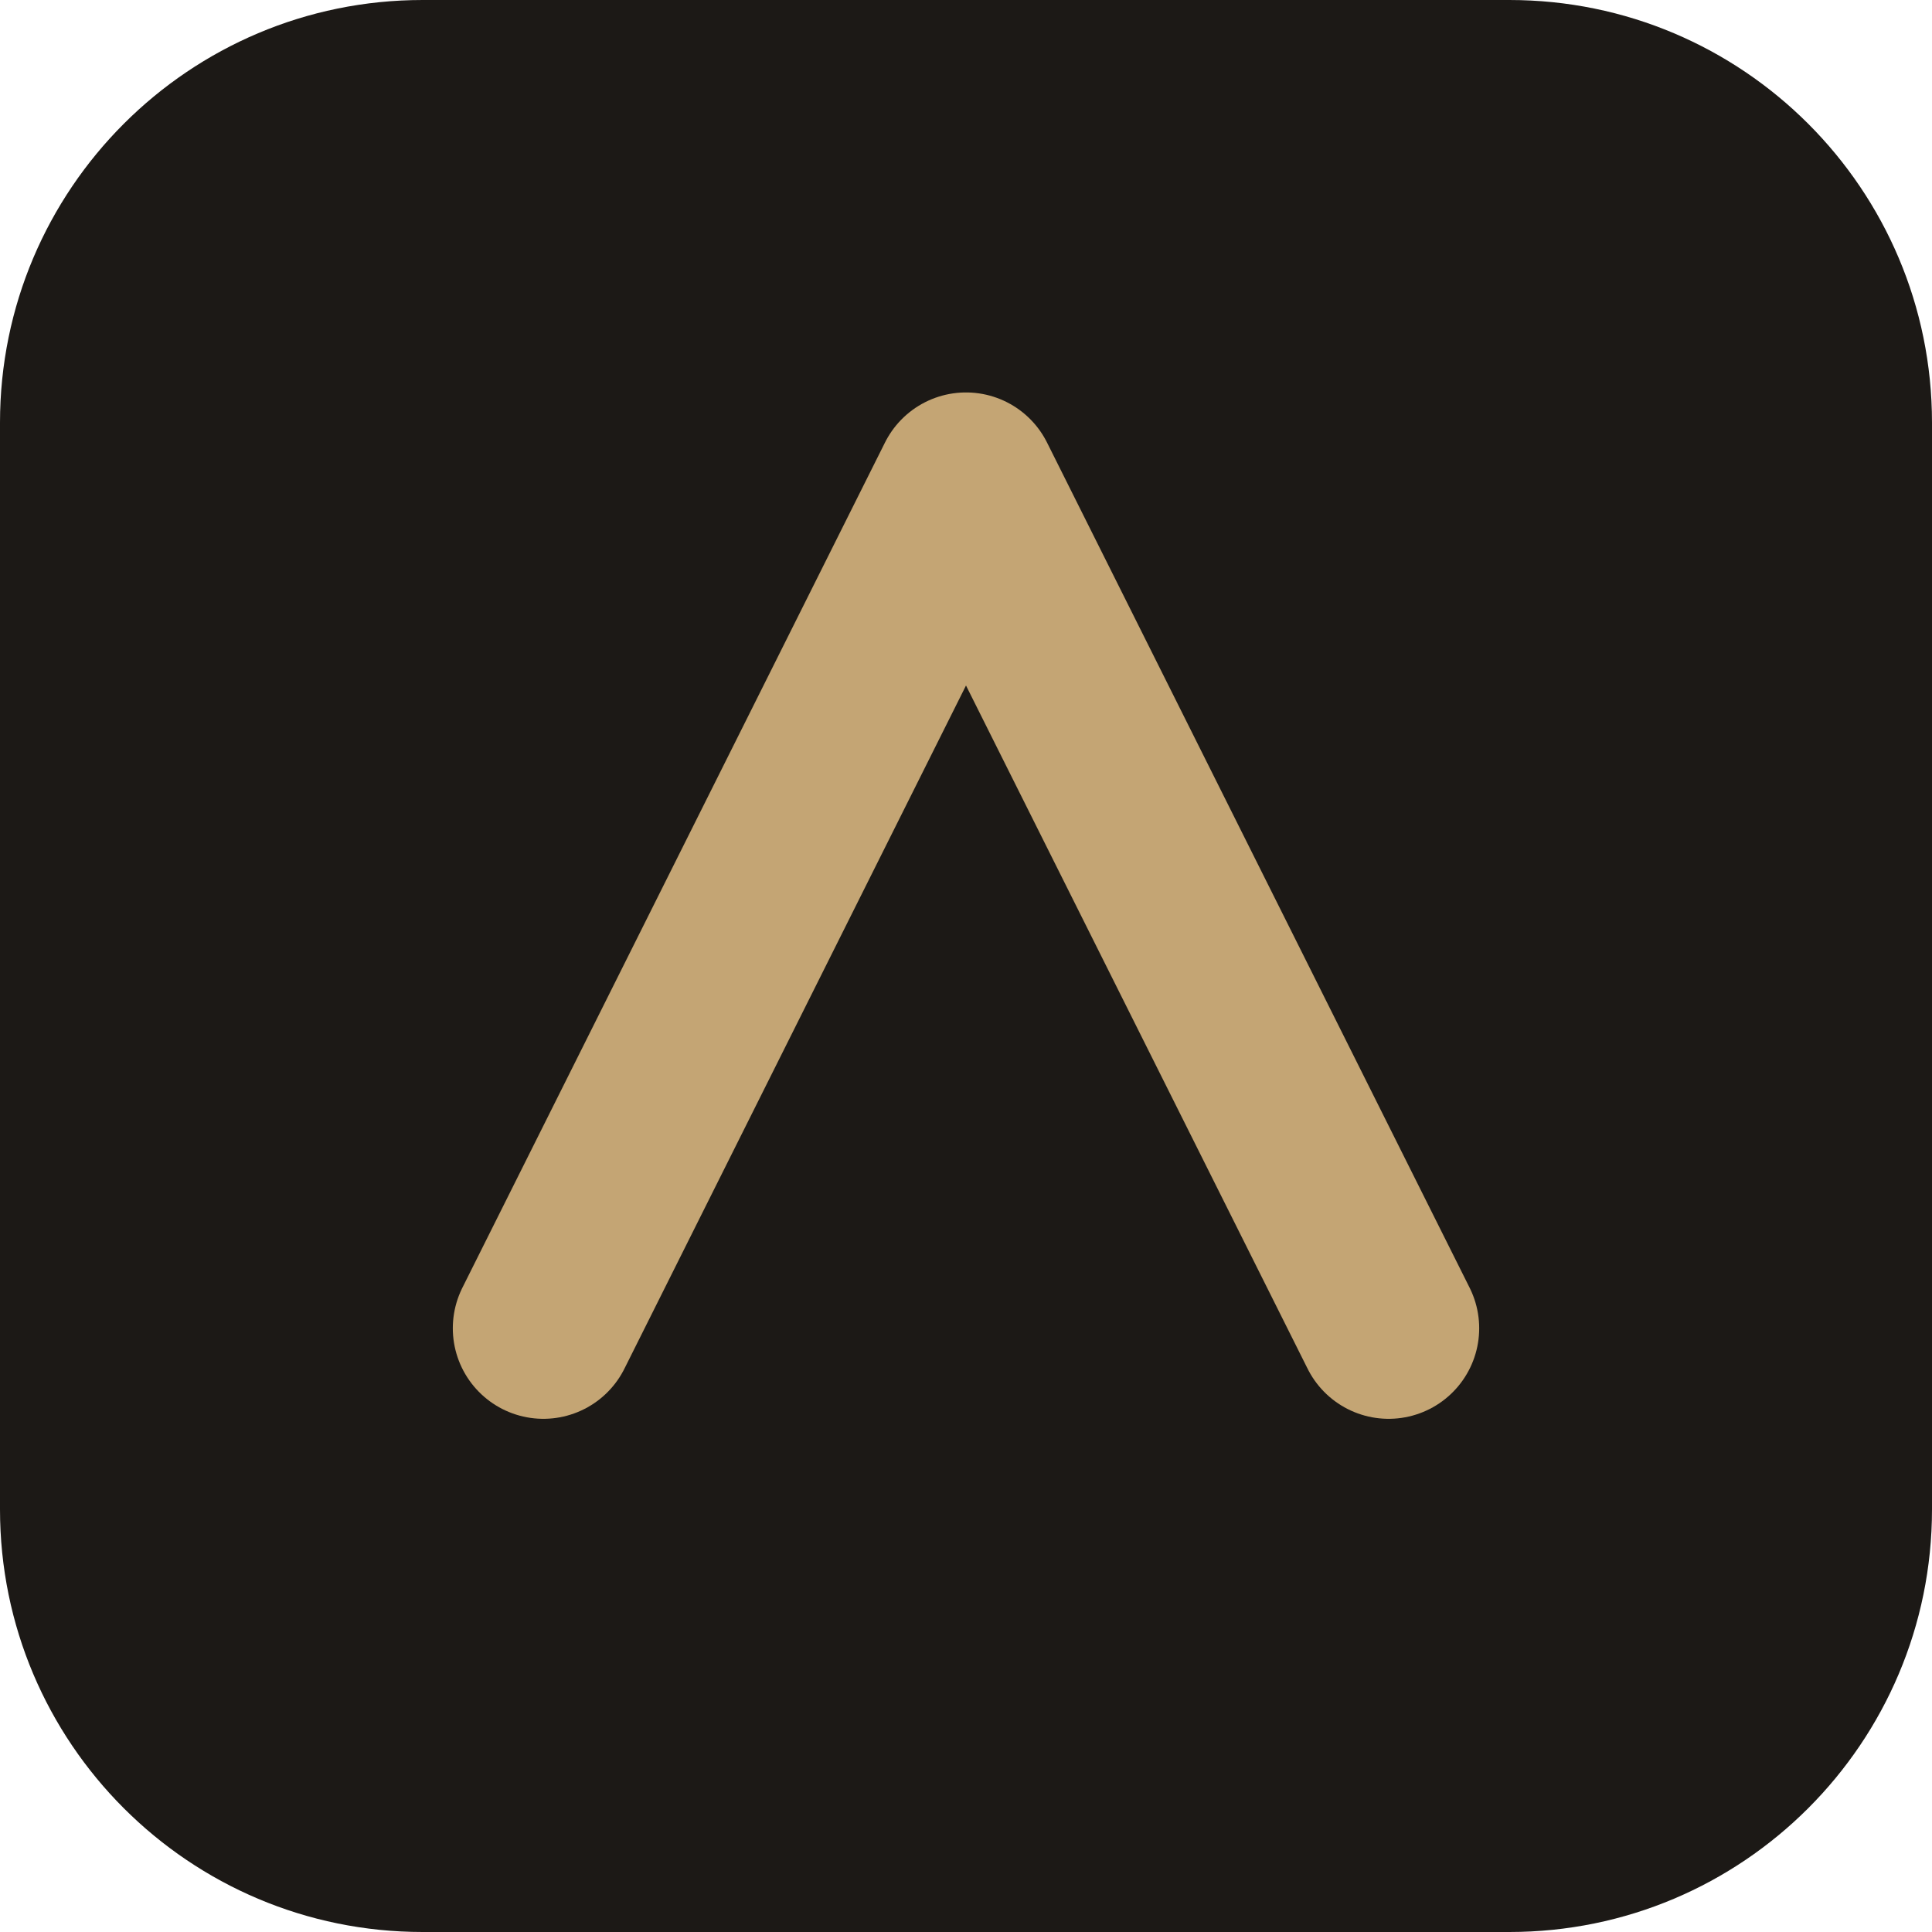
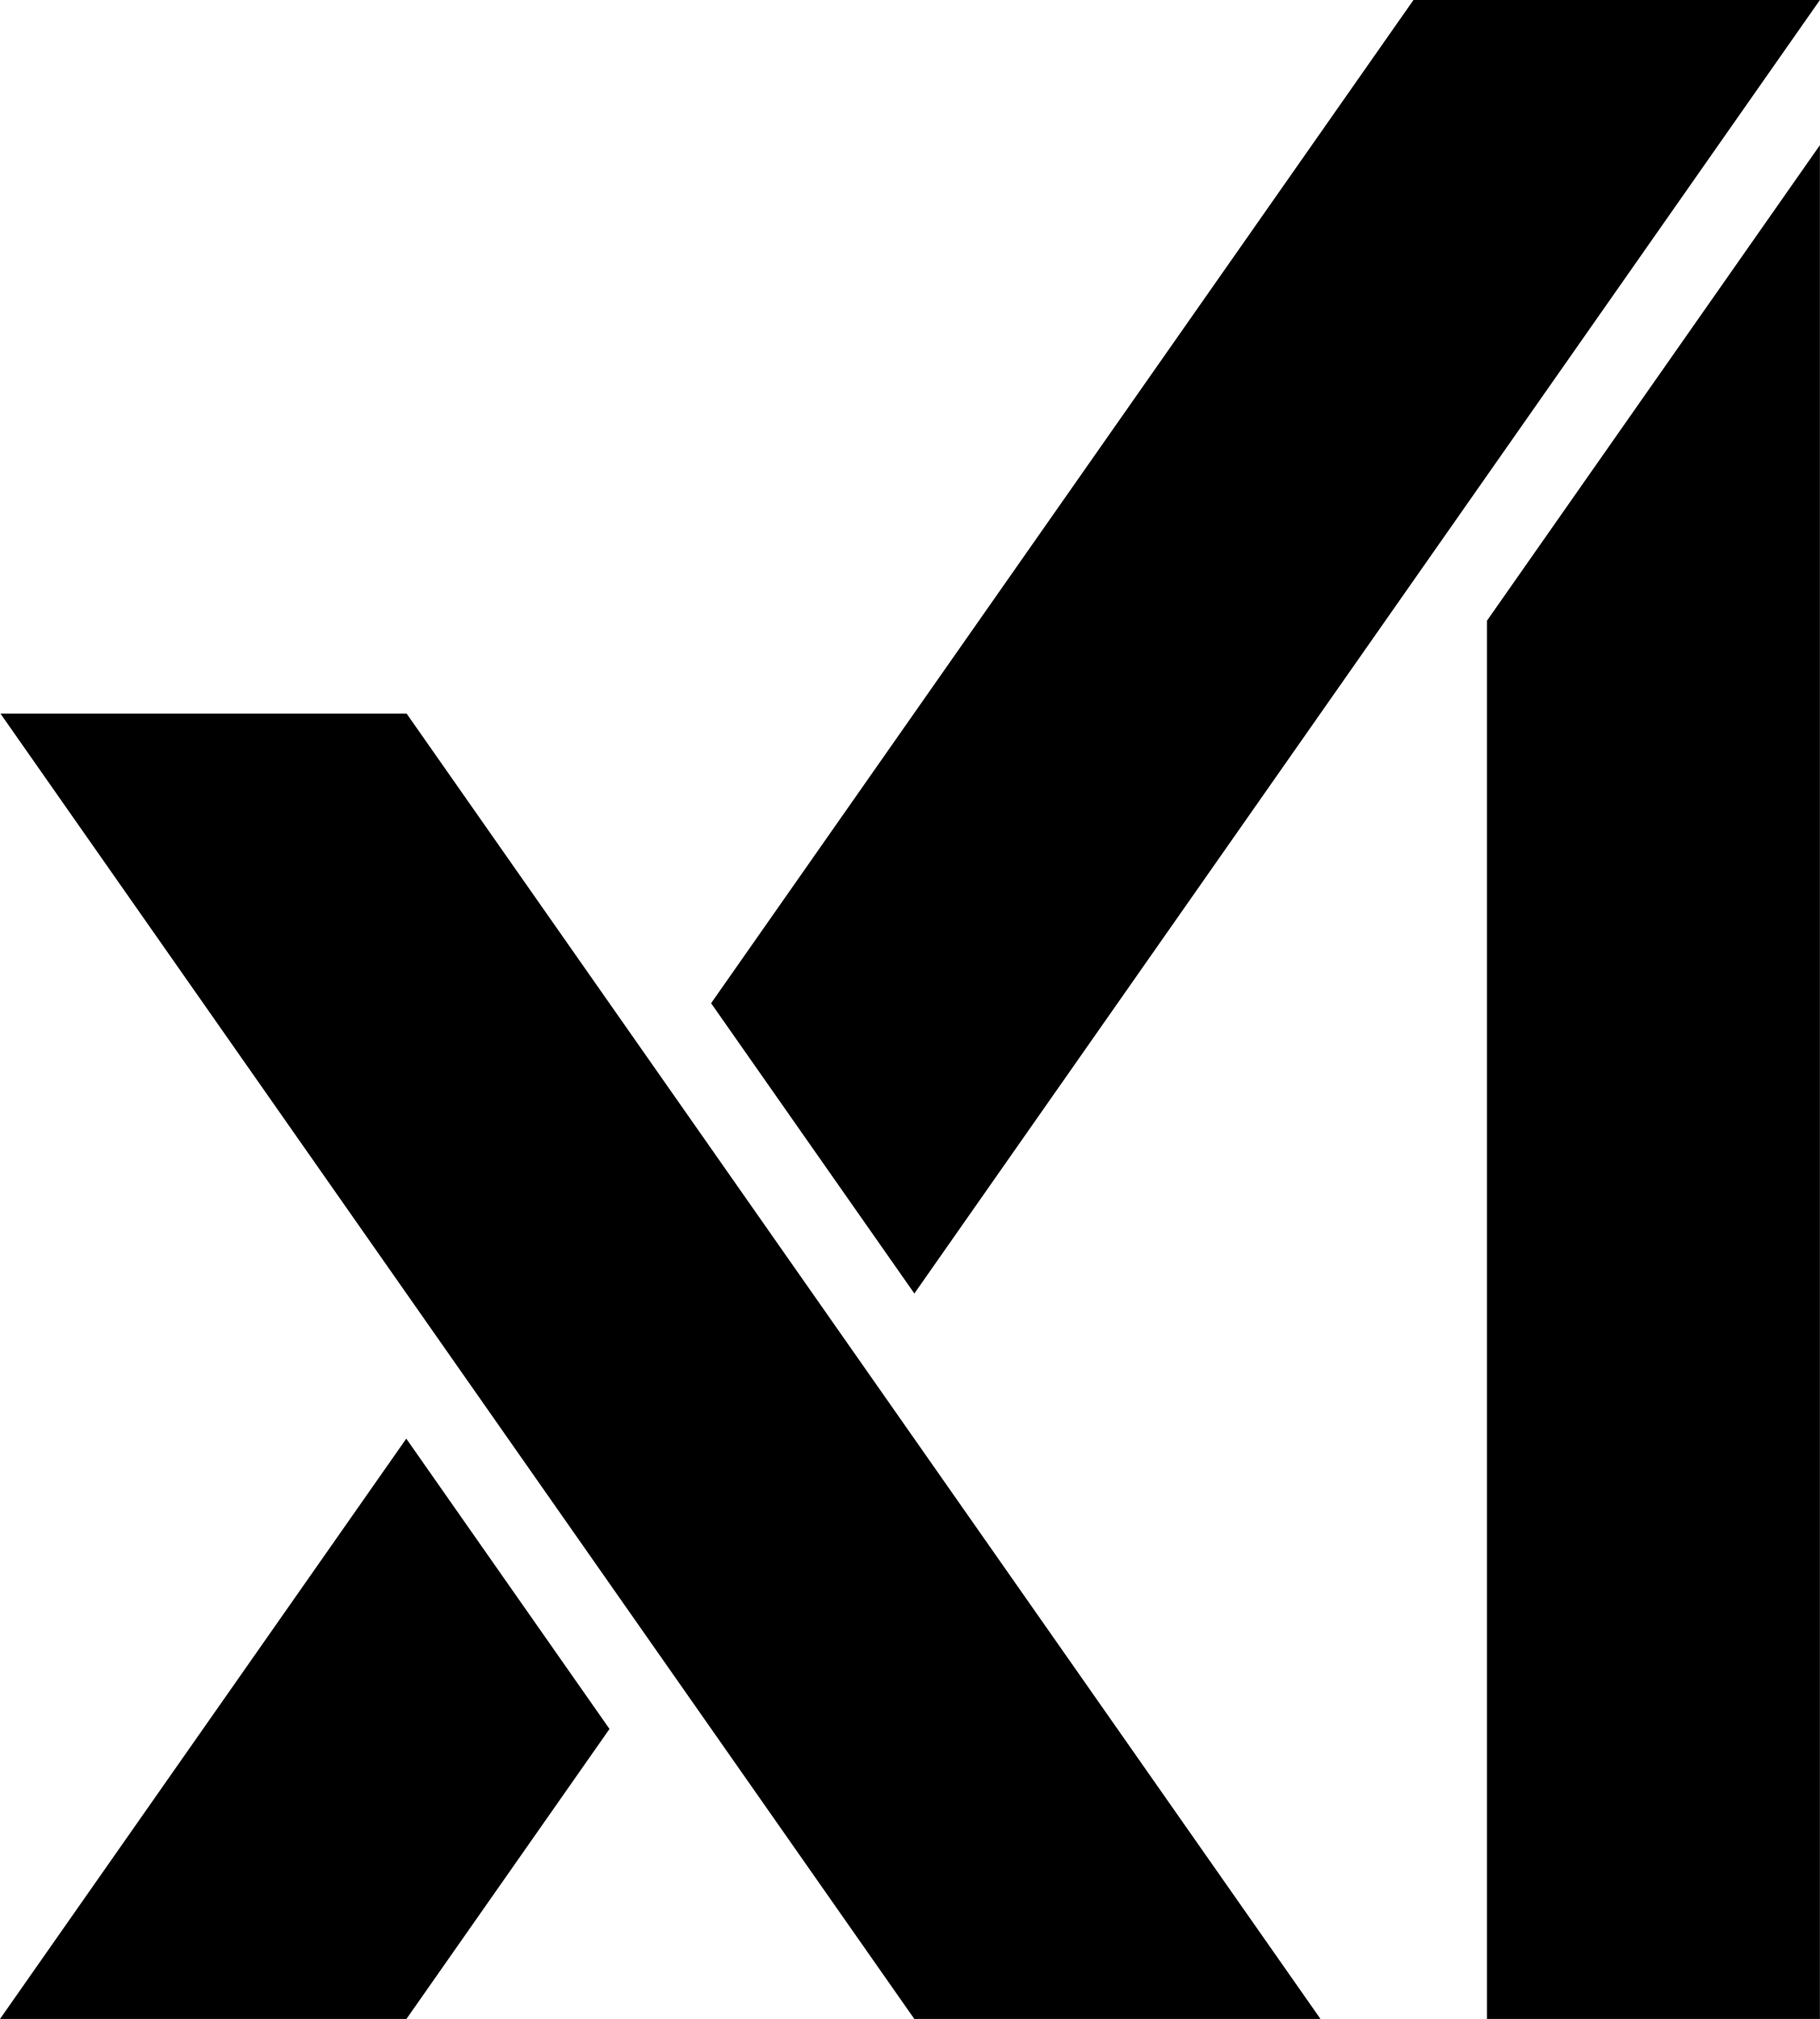
- <svg xmlns="http://www.w3.org/2000/svg" viewBox="0 0 64 64">
-   <rect width="64" height="64" rx="14" fill="#1c1916" />
-   <path d="M18 44 L32 16 L46 44" fill="none" stroke="#c4a574" stroke-width="6" stroke-linejoin="round" stroke-linecap="round" />
+ <svg xmlns="http://www.w3.org/2000/svg" viewBox="0 0 466.04 516.93">
+   <polygon points="0.12 182.71 234.14 516.92 338.15 516.92 104.13 182.71 0.12 182.71" />
+   <polygon points="0 516.92 104.08 516.92 156.08 442.67 104.04 368.34 0 516.92" />
+   <polygon points="466.04 0 361.96 0 182.1 256.86 234.15 331.18 466.04 0" />
+   <polygon points="380.78 516.92 466.04 516.92 466.04 37.16 380.78 158.92 380.78 516.92" />
</svg>
